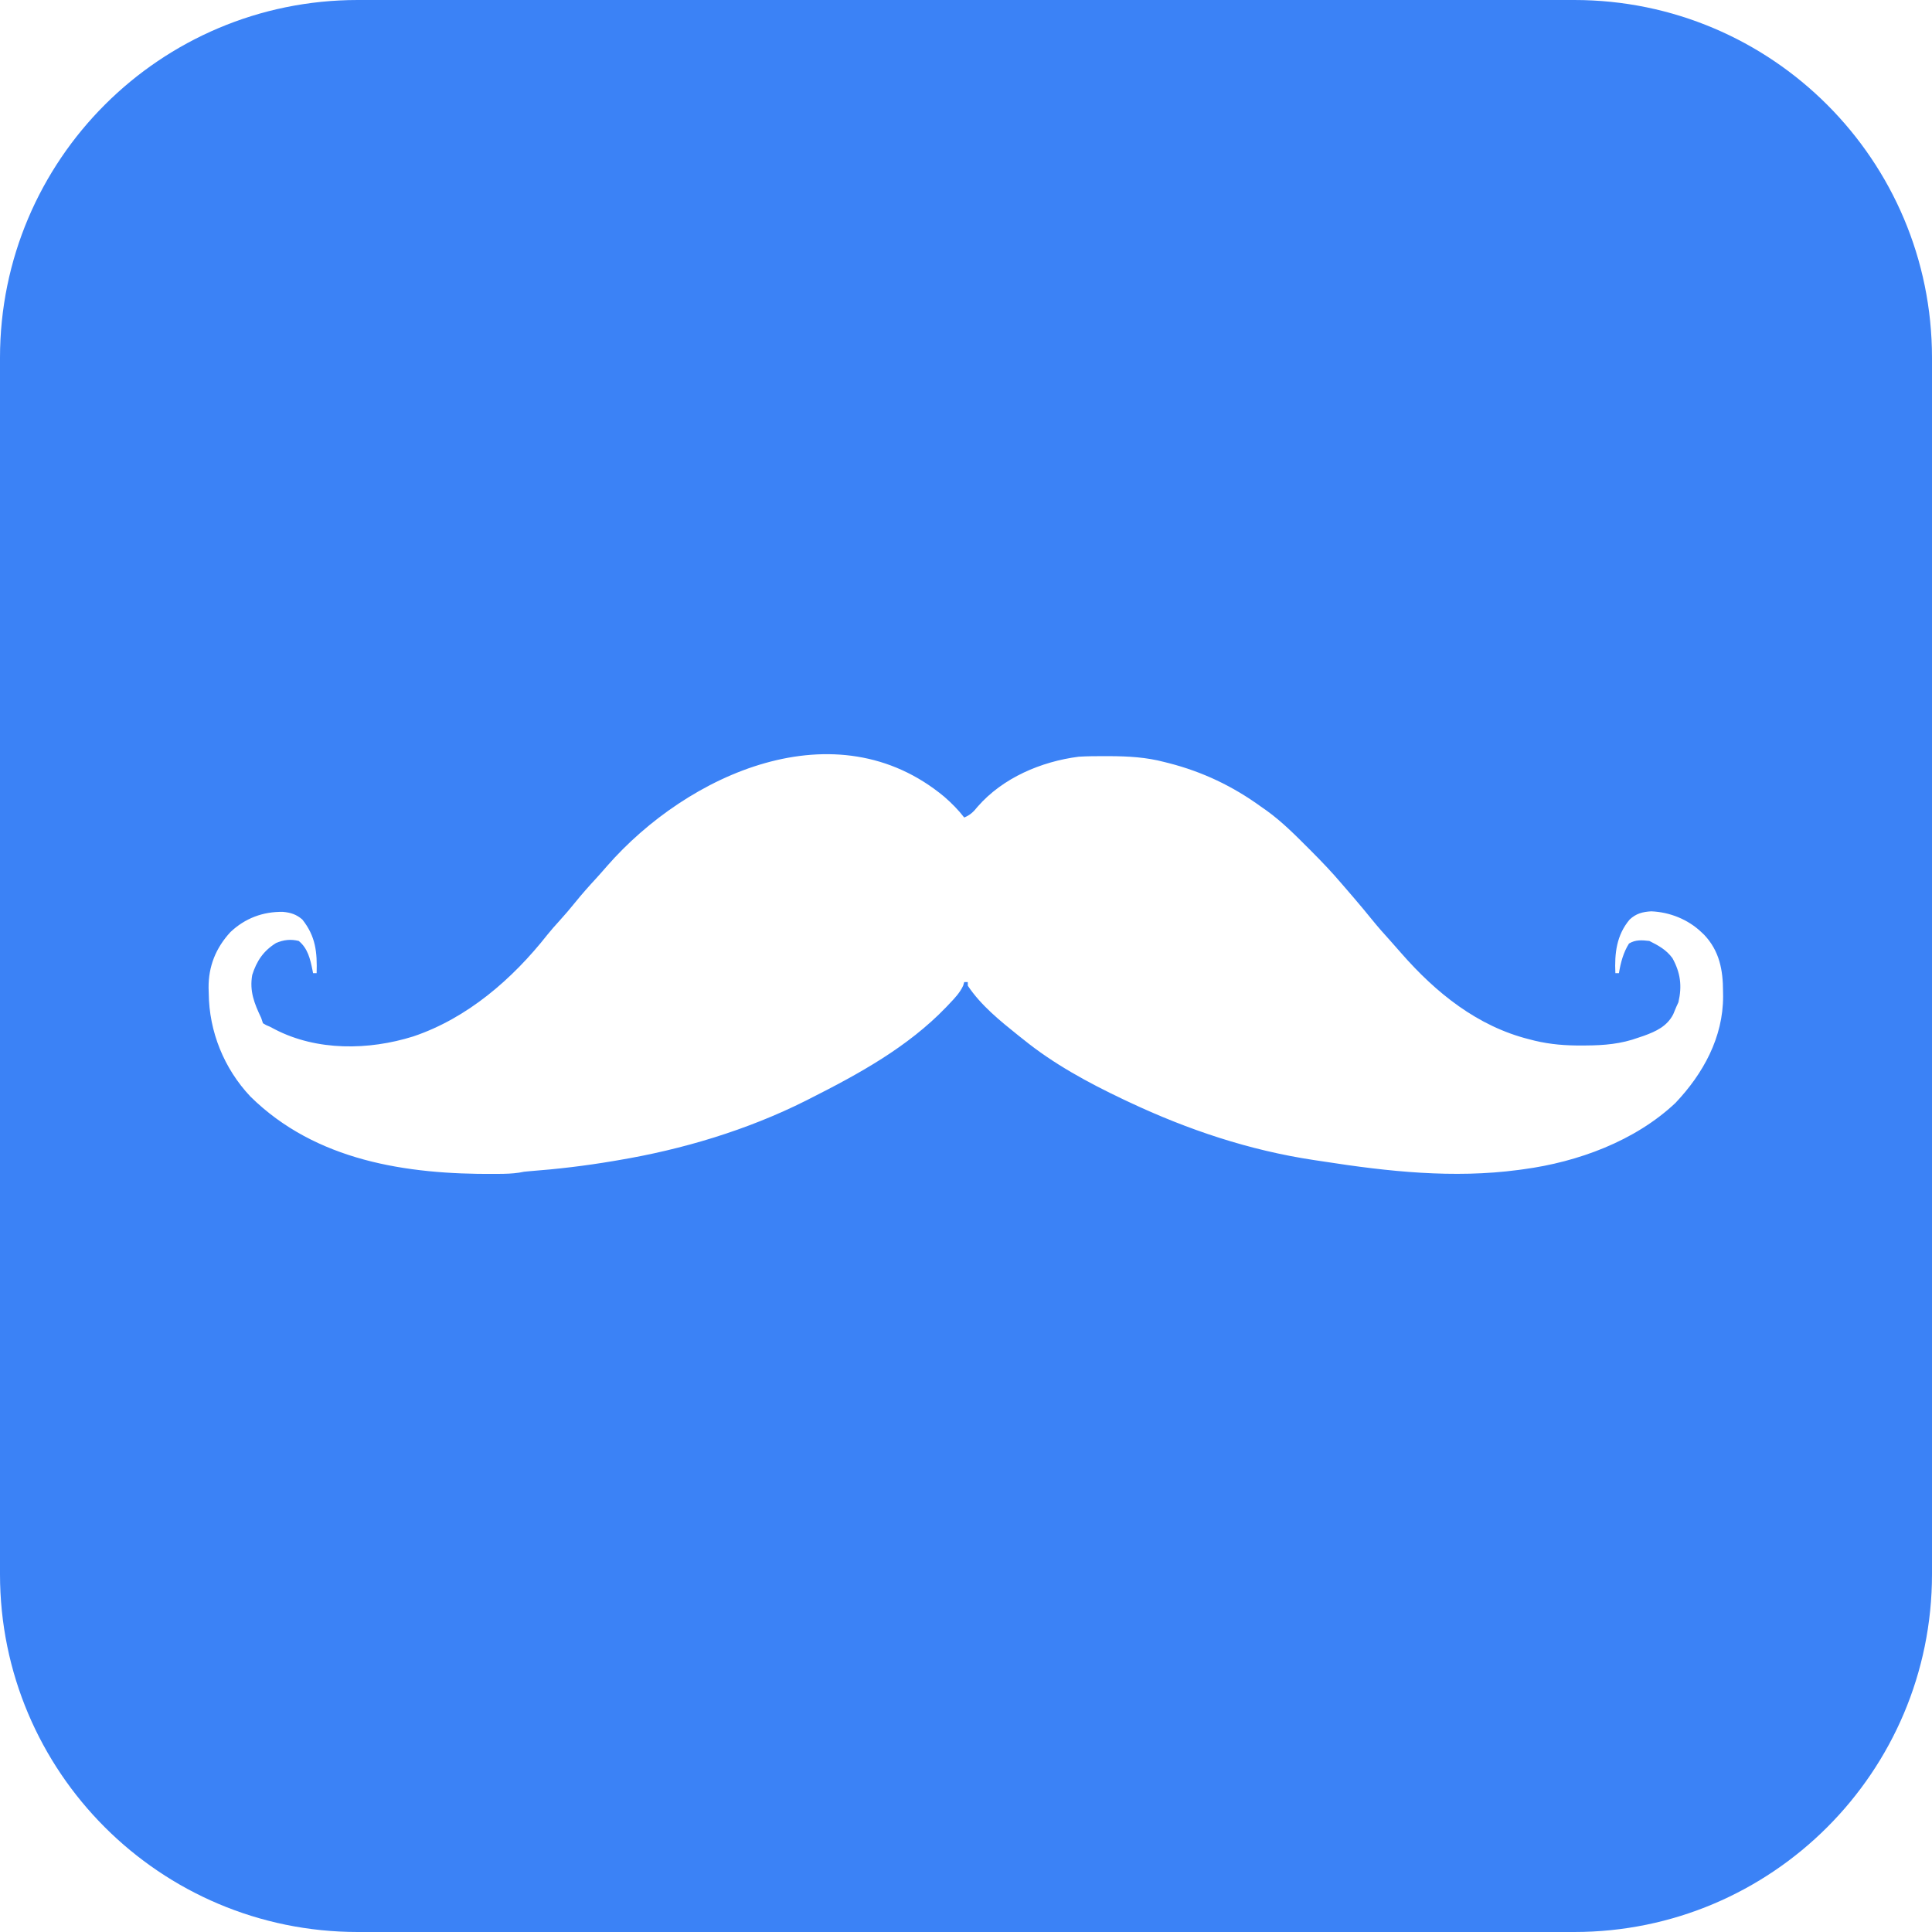
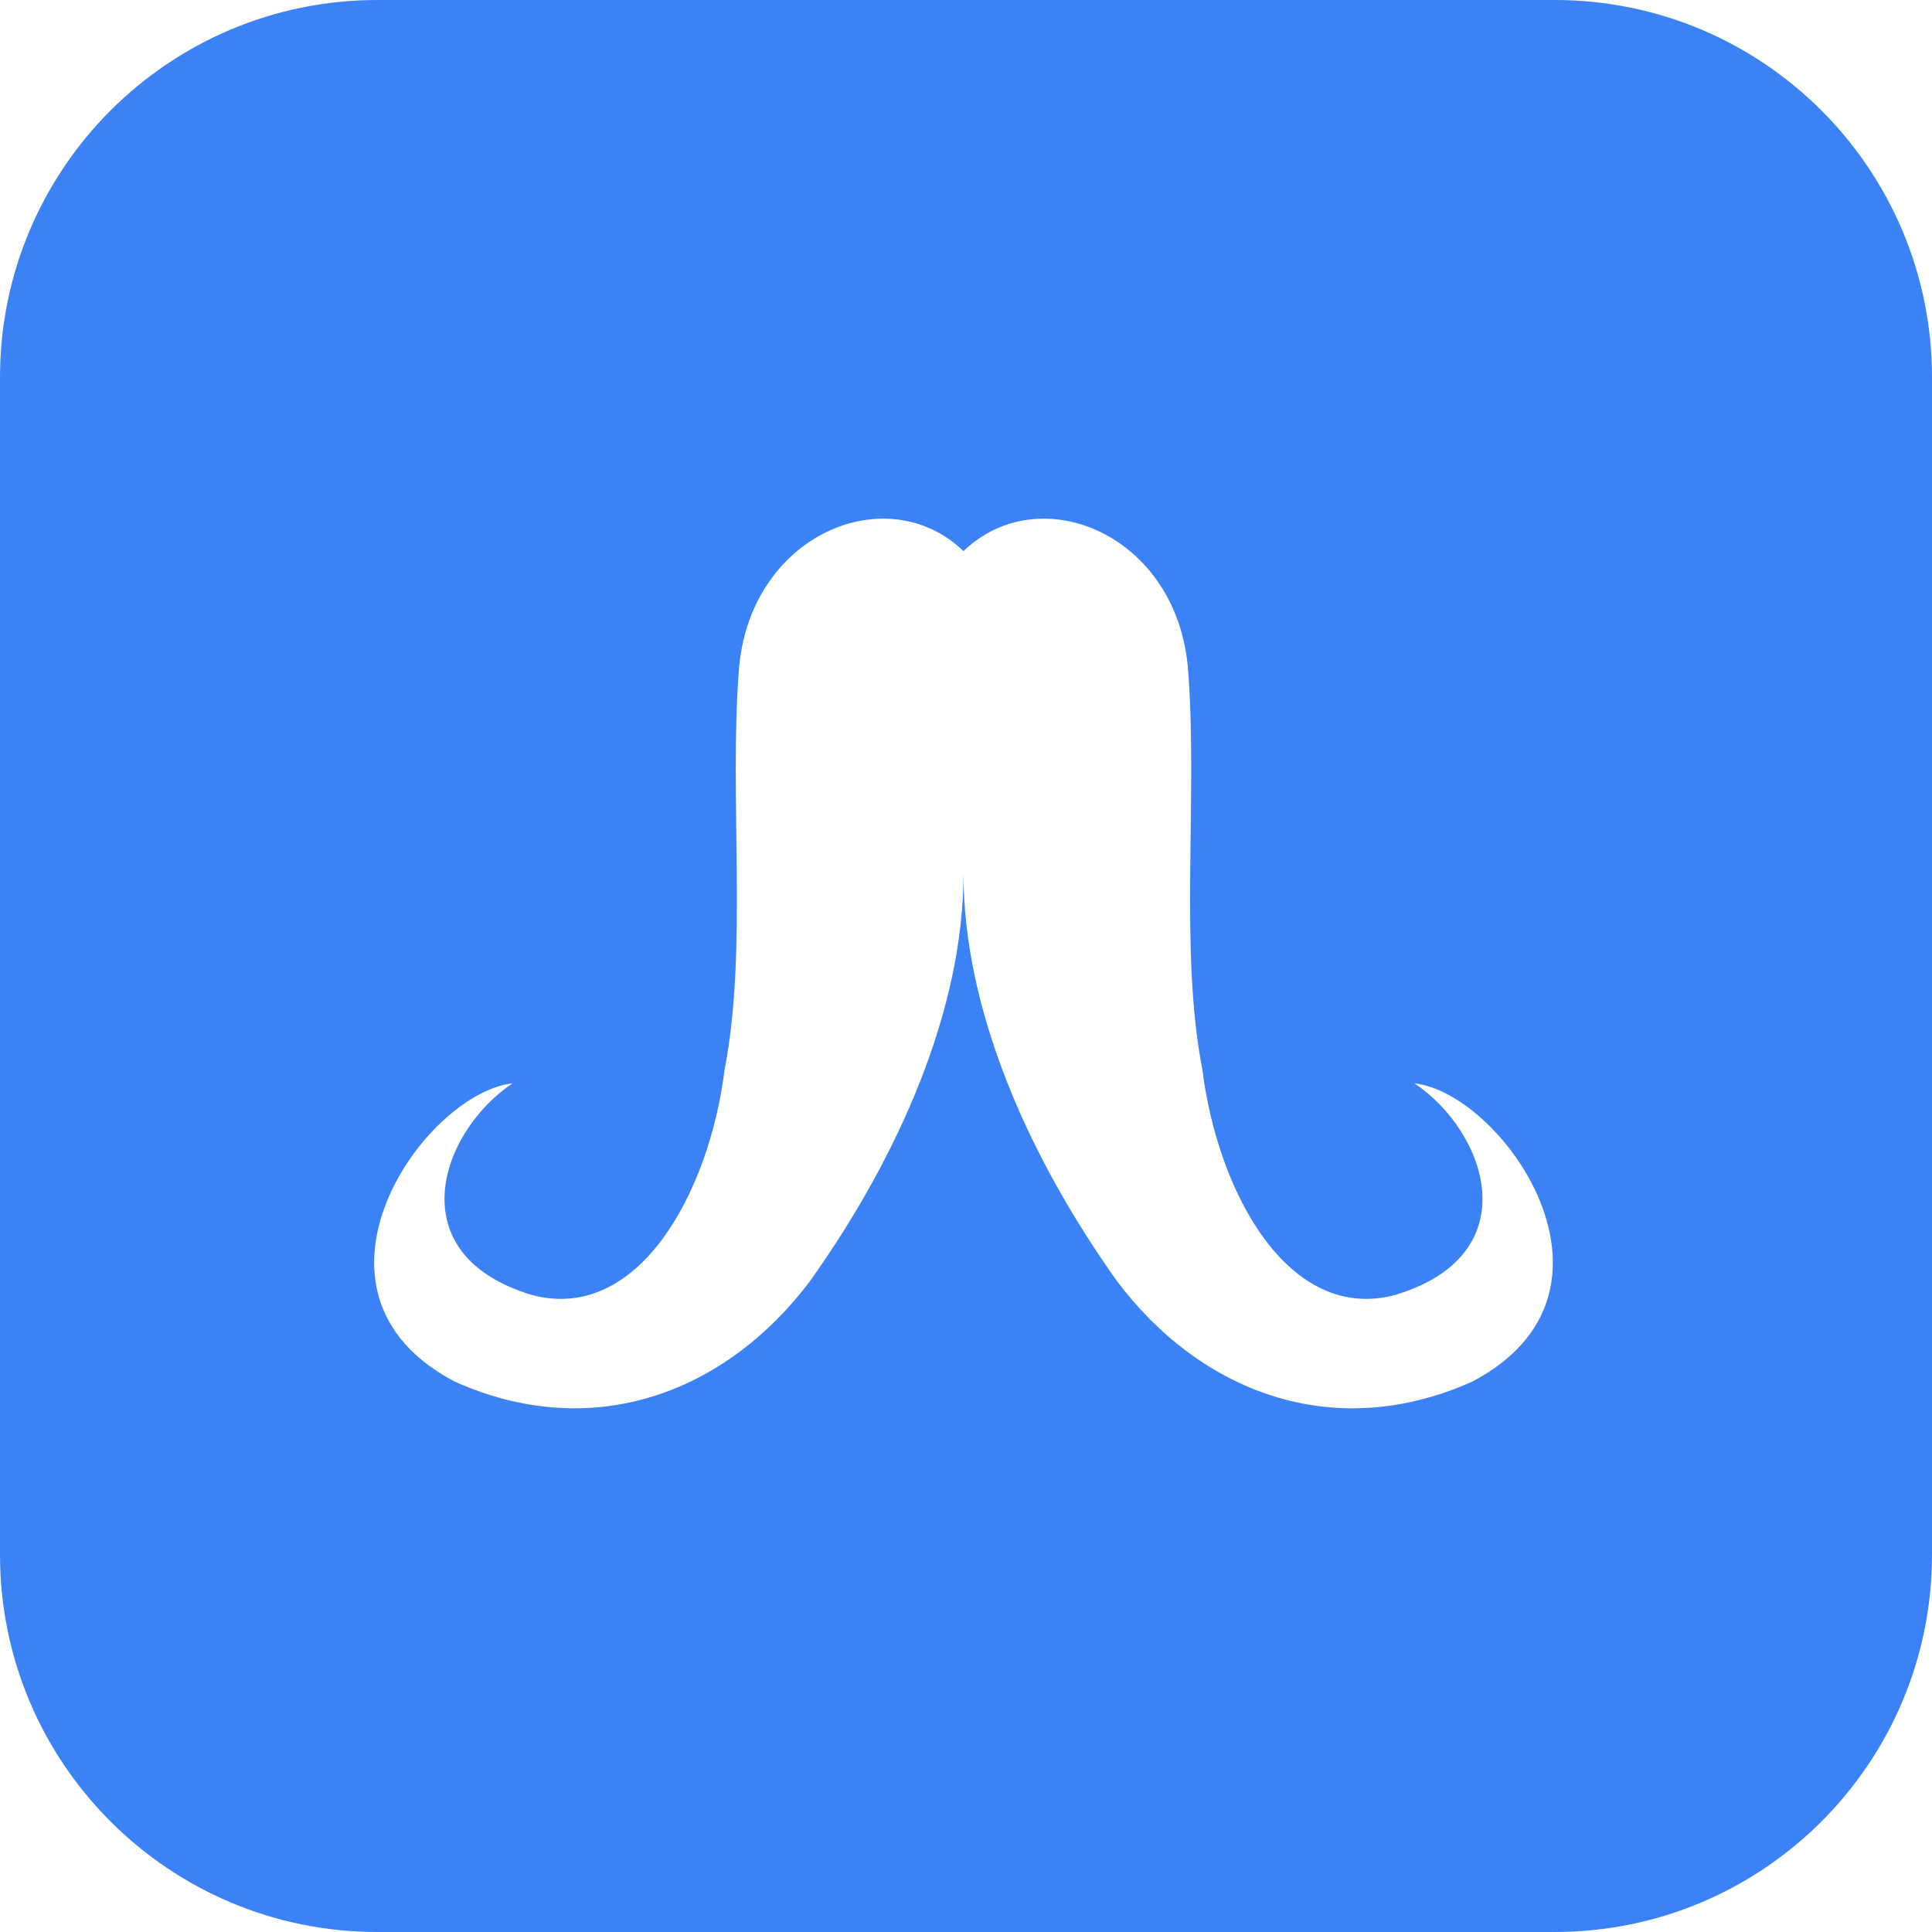
<svg xmlns="http://www.w3.org/2000/svg" width="512px" height="512px" viewBox="0 0 512 512" version="1.1">
  <g id="surface1">
-     <path style=" stroke:none;fill-rule:nonzero;fill:rgb(23.137%,50.98%,96.471%);fill-opacity:1;" d="M 94.816 0 L 417.184 0 C 469.551 0 512 42.449 512 94.816 L 512 417.184 C 512 469.551 469.551 512 417.184 512 L 94.816 512 C 42.449 512 0 469.551 0 417.184 L 0 94.816 C 0 42.449 42.449 0 94.816 0 Z M 94.816 0 " />
-     <path style=" stroke:none;fill-rule:nonzero;fill:rgb(100%,100%,100%);fill-opacity:1;" d="M 250.254 211.152 C 252.215 212.871 253.934 214.586 255.527 216.652 C 257.152 215.969 257.984 215.145 259.082 213.777 C 265.766 206.113 275.926 201.816 285.867 200.535 C 288.258 200.391 290.641 200.375 293.035 200.387 C 293.523 200.387 293.523 200.387 294.023 200.387 C 299.035 200.414 303.762 200.668 308.621 201.957 C 308.984 202.047 309.352 202.141 309.727 202.234 C 318.727 204.543 326.715 208.355 334.223 213.809 C 334.723 214.156 335.223 214.508 335.738 214.867 C 339.766 217.785 343.25 221.289 346.754 224.801 C 347.004 225.047 347.25 225.293 347.504 225.551 C 350.289 228.344 353 231.18 355.555 234.191 C 356.027 234.738 356.5 235.285 356.973 235.832 C 357.43 236.363 357.887 236.891 358.34 237.422 C 358.586 237.707 358.828 237.992 359.082 238.285 C 360.566 240.023 362.027 241.777 363.465 243.555 C 365.141 245.617 366.879 247.602 368.672 249.562 C 369.57 250.555 370.453 251.562 371.328 252.578 C 380.496 263.066 391.535 272.008 405.332 275.438 C 405.805 275.559 406.277 275.68 406.762 275.805 C 410.965 276.801 414.949 277.102 419.258 277.066 C 419.578 277.066 419.902 277.062 420.23 277.062 C 425.156 277.035 429.602 276.664 434.25 274.965 C 434.707 274.809 435.168 274.656 435.637 274.5 C 438.879 273.324 441.766 271.984 443.406 268.828 C 443.684 268.191 443.949 267.551 444.207 266.902 C 444.5 266.258 444.5 266.258 444.801 265.602 C 445.793 261.297 445.355 257.816 443.223 253.934 C 441.602 251.707 439.512 250.57 437.098 249.363 C 435.137 249.133 433.422 249.004 431.703 250.043 C 430.203 252.41 429.48 255.145 429.035 257.895 C 428.723 257.895 428.41 257.895 428.09 257.895 C 427.848 252.668 428.391 247.816 431.883 243.676 C 433.582 242.098 435.309 241.641 437.602 241.512 C 442.469 241.707 447.309 243.637 450.844 246.992 C 451.102 247.234 451.355 247.477 451.621 247.727 C 455.672 252.004 456.617 257.07 456.621 262.727 C 456.629 263.148 456.633 263.574 456.641 264.012 C 456.664 274.922 451.359 284.535 444.016 292.285 C 433.293 302.398 418.133 307.934 403.734 309.867 C 403.301 309.926 402.863 309.984 402.418 310.047 C 385.137 312.34 367.891 310.477 350.773 307.812 C 349.949 307.688 349.129 307.562 348.305 307.441 C 331.129 304.871 314.82 299.418 299.141 292.031 C 298.402 291.684 298.402 291.684 297.648 291.328 C 288.352 286.914 279.184 281.941 271.172 275.438 C 270.742 275.098 270.316 274.762 269.875 274.414 C 265.02 270.523 259.949 266.438 256.473 261.215 C 256.473 260.902 256.473 260.59 256.473 260.266 C 256.16 260.266 255.848 260.266 255.527 260.266 C 255.43 260.59 255.336 260.91 255.238 261.242 C 254.332 263.152 253.035 264.492 251.586 266.016 C 251.285 266.328 250.988 266.645 250.684 266.969 C 240.566 277.477 227.656 284.566 214.754 291.082 C 214.168 291.379 214.168 291.379 213.57 291.684 C 198.016 299.492 180.82 304.641 163.676 307.496 C 163.258 307.566 162.844 307.637 162.418 307.711 C 155.059 308.957 147.711 309.824 140.266 310.387 C 138.898 310.5 138.898 310.5 137.551 310.766 C 135.742 311.039 133.961 311.078 132.137 311.09 C 131.762 311.094 131.387 311.094 131 311.098 C 107.73 311.258 83.656 307.629 66.371 290.605 C 59.367 283.18 55.414 273.383 55.32 263.258 C 55.305 262.773 55.293 262.285 55.277 261.785 C 55.23 256.082 57.191 251.227 61.051 247.023 C 64.926 243.344 69.699 241.562 74.992 241.652 C 77.051 241.844 78.535 242.32 80.117 243.676 C 83.672 248.152 84.078 252.355 83.91 257.895 C 83.598 257.895 83.285 257.895 82.965 257.895 C 82.91 257.621 82.859 257.348 82.805 257.062 C 82.219 254.164 81.566 251.316 79.172 249.363 C 77.066 248.832 75.148 249.055 73.164 249.906 C 69.824 251.977 68.023 254.645 66.844 258.371 C 66.086 262.656 67.387 265.922 69.215 269.75 C 69.371 270.219 69.527 270.688 69.688 271.172 C 70.527 271.684 70.527 271.684 71.586 272.117 C 72.004 272.34 72.418 272.559 72.848 272.785 C 83.961 278.547 97.695 278.375 109.52 274.664 C 123.855 269.844 135.824 259.453 145.066 247.707 C 146.051 246.477 147.086 245.312 148.148 244.148 C 149.617 242.539 151.016 240.895 152.387 239.199 C 154.207 236.949 156.113 234.801 158.078 232.676 C 159.012 231.652 159.922 230.617 160.828 229.566 C 182.23 205.059 221.551 187.27 250.254 211.152 Z M 250.254 211.152 " />
+     <rect width="512" height="512" rx="100" fill="#3B82F6" />
+     <path style=" stroke:none;fill-rule:evenodd;fill:rgb(100%,100%,100%);fill-opacity:1;" d="M 295.938 339.406 C 272.109 305.883 255.336 267.25 255.336 231.457 C 255.336 267.234 238.559 305.883 214.73 339.406 C 192.73 368.754 157.496 382.695 120.512 366.141 C 75.328 342.398 112.301 289.742 135.824 287.094 C 116.465 300.109 105.578 332.516 140.887 343.16 C 168.992 350.723 187.934 316.375 192.047 283.336 C 198.176 251.883 193.215 211.508 195.801 177.695 C 198.492 141.699 234.996 126.473 255.336 146.051 C 275.672 126.473 312.188 141.711 314.867 177.695 C 317.453 211.496 312.492 251.883 318.621 283.336 C 322.734 316.375 341.676 350.723 369.781 343.16 C 405.09 332.516 394.203 300.109 374.844 287.094 C 398.367 289.742 435.352 342.398 390.156 366.141 C 353.172 382.695 317.938 368.754 295.938 339.406 Z M 295.938 339.406 " />
  </g>
</svg>
